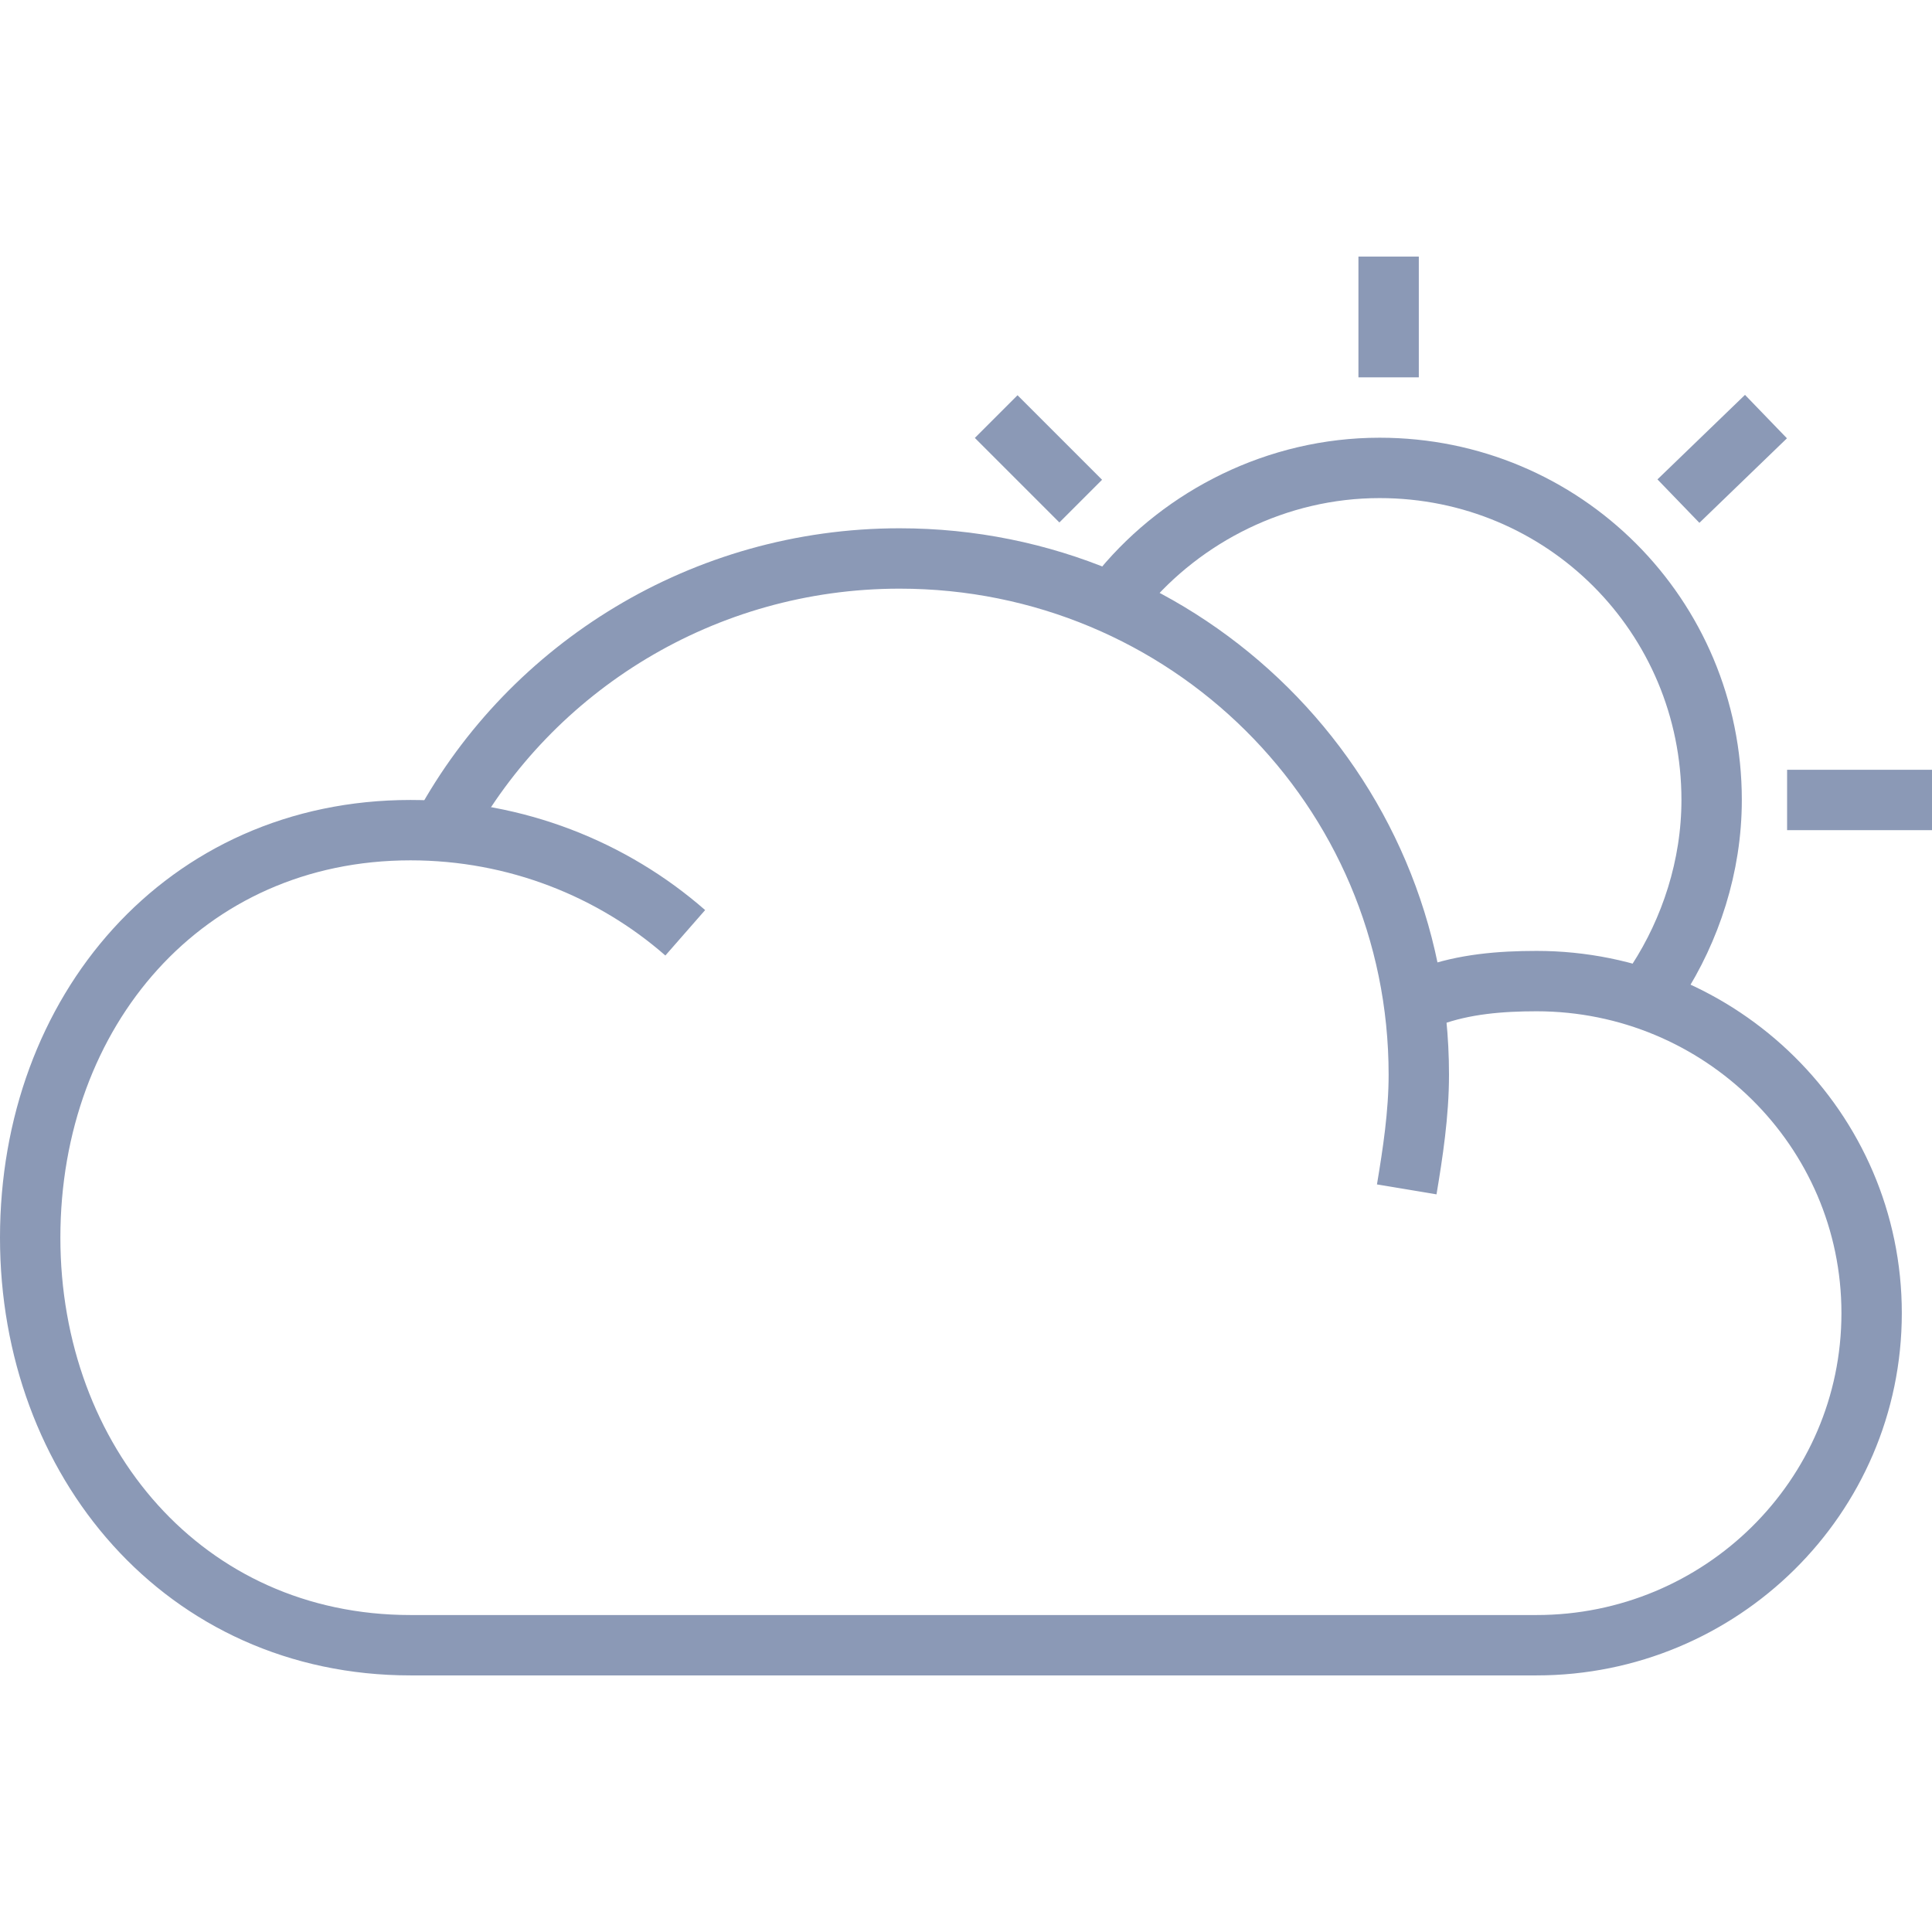
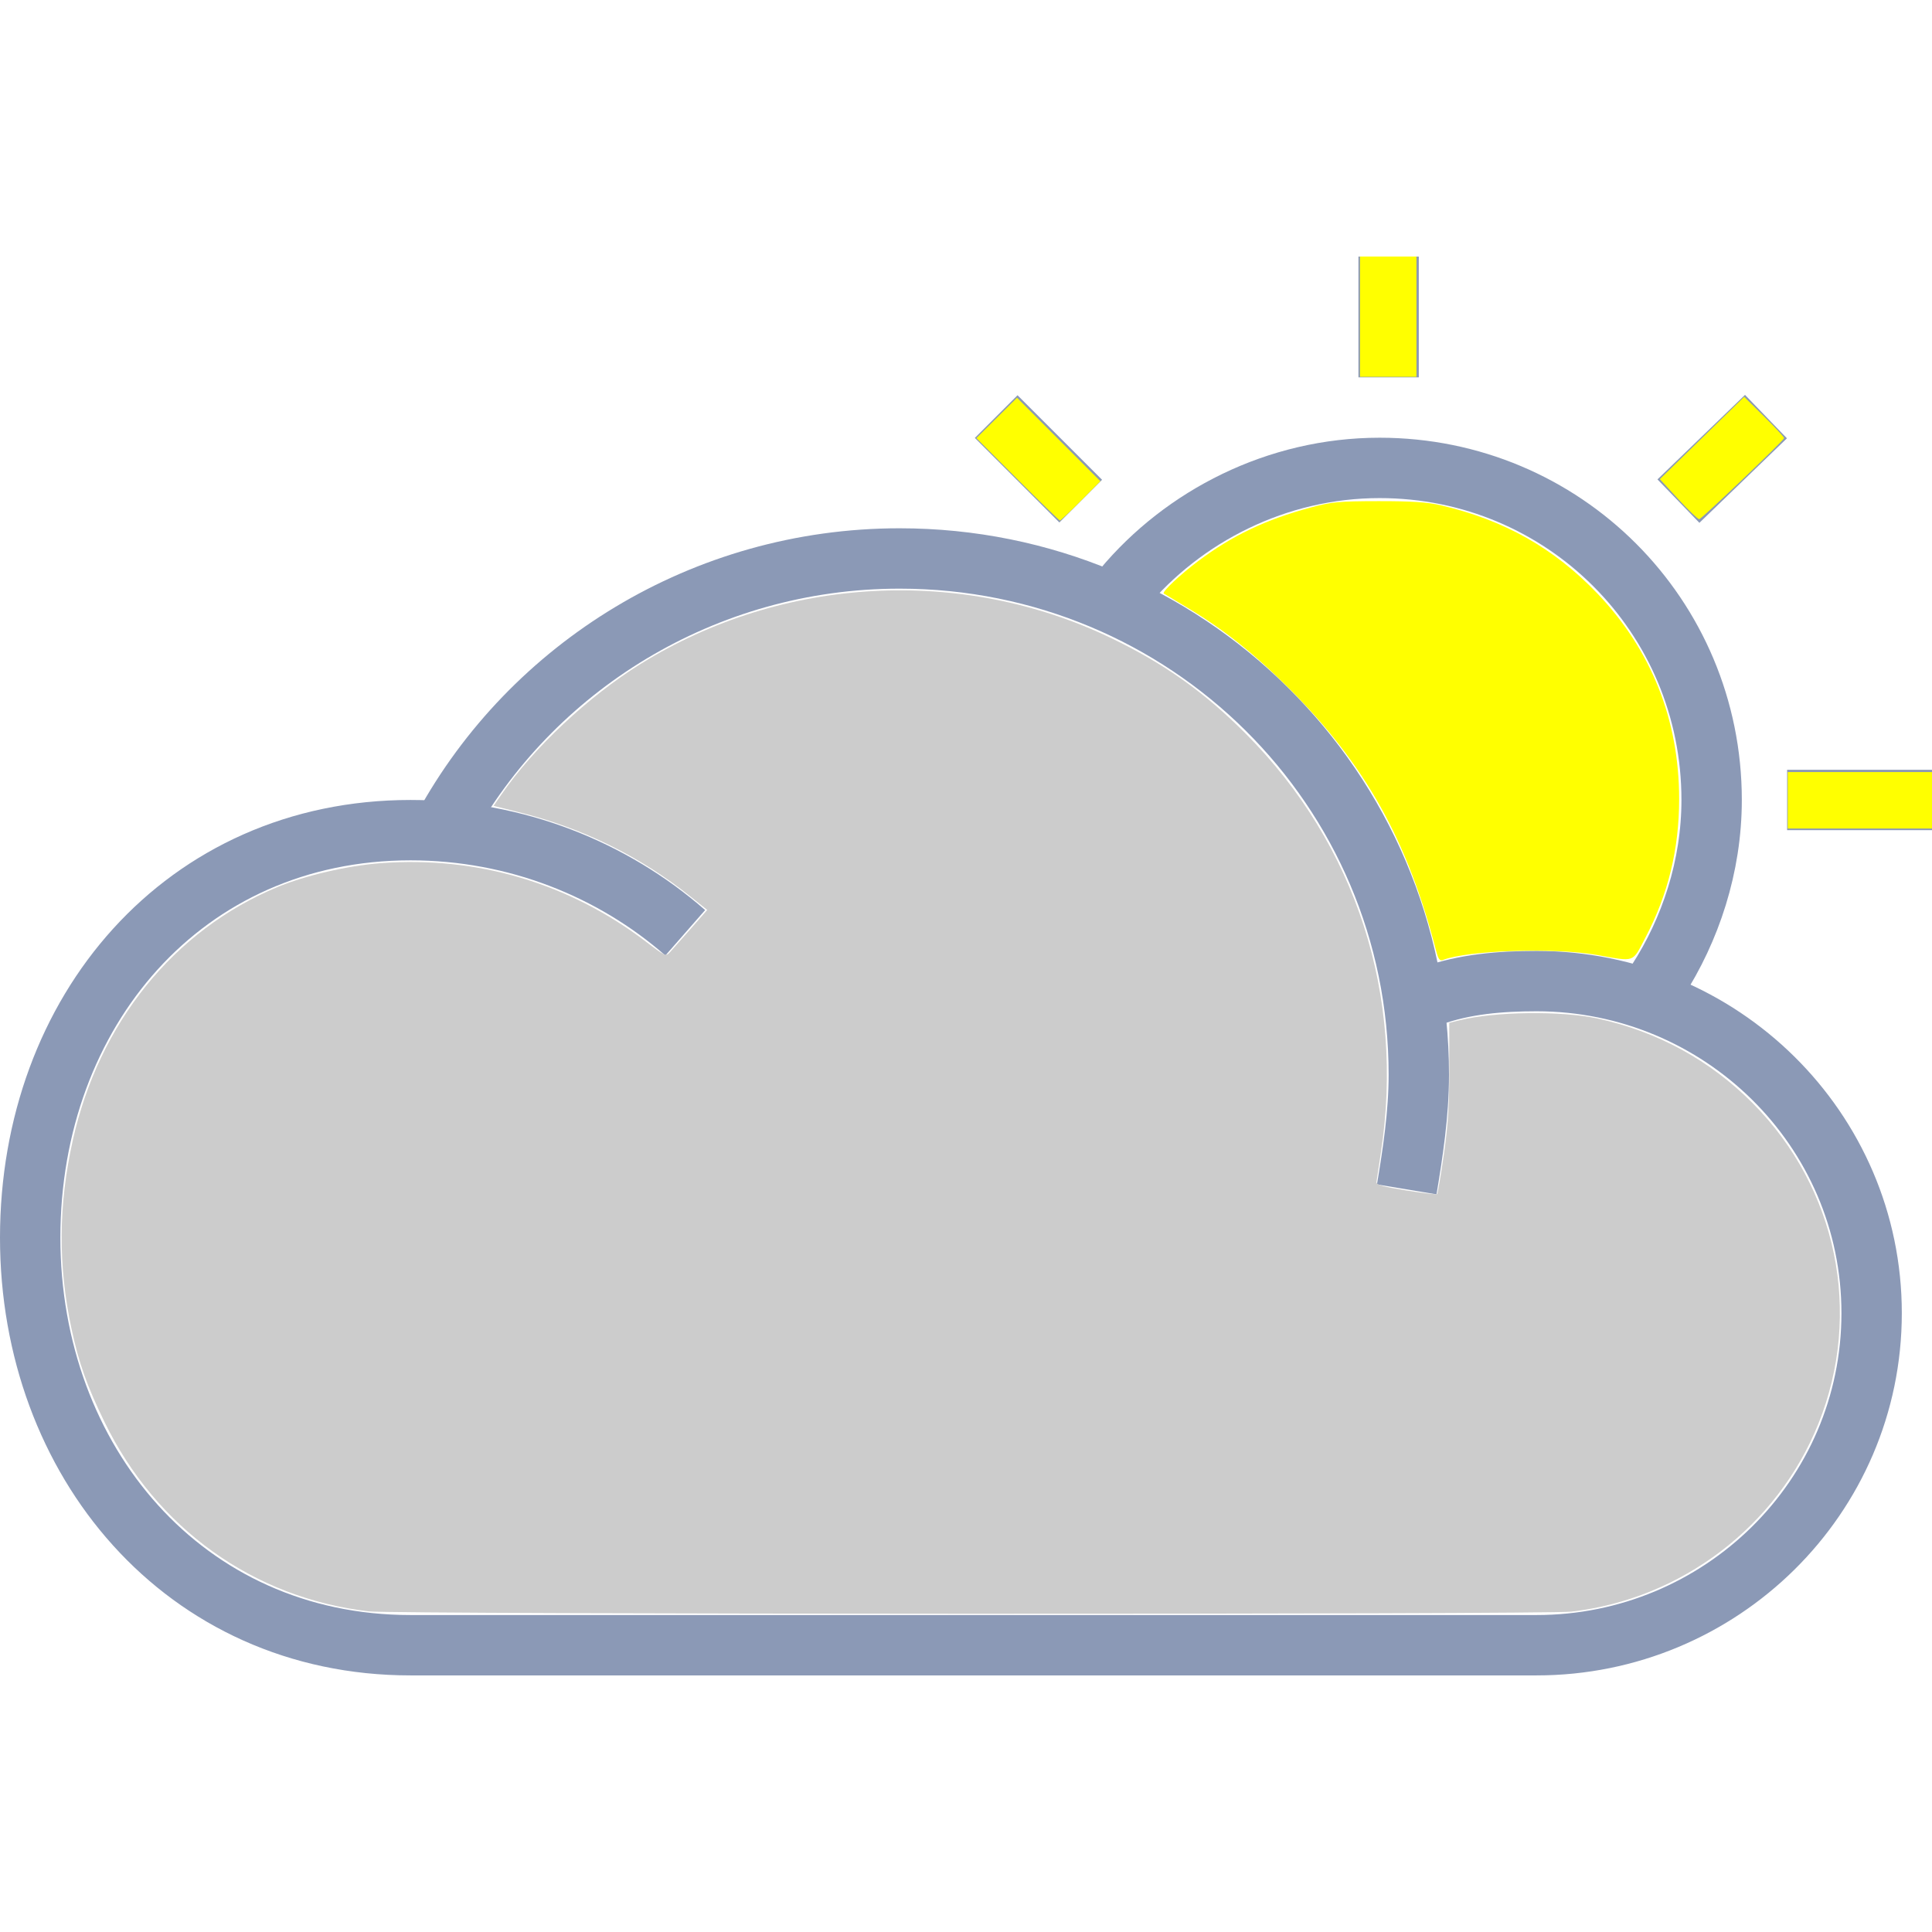
- <svg xmlns="http://www.w3.org/2000/svg" width="800px" height="800px" viewBox="0 -8.5 64 64" version="1.1" fill="#000000">
+ <svg xmlns="http://www.w3.org/2000/svg" width="800px" height="800px" viewBox="0 -8.5 64 64" version="1.1" fill="#000000" id="svg6">
+   <defs id="defs6" />
  <g id="SVGRepo_bgCarrier" stroke-width="0" />
  <g id="SVGRepo_tracerCarrier" stroke-linecap="round" stroke-linejoin="round" />
  <g id="SVGRepo_iconCarrier">
-     <defs> </defs>
+     <defs id="defs1" />
    <g id="Page-1" stroke="none" stroke-width="1" fill="none" fill-rule="evenodd">
      <g id="Weather-cloud-sun" transform="translate(1, 0)" stroke="#8b99b6" stroke-width="2">
        <g id="Group" transform="translate(0, 10)">
-           <path d="M13.7,8.9 C16.6,3.6 22.3,0 28.8,0 C38.3,0 46,7.6 46,17.1 C46,18.4 45.8,19.7 45.6,20.9" id="Shape"> </path>
-           <path d="M46.4,14.5 C47.5,14.1 48.7,14 49.9,14 C56,14 61,18.9 61,25 C61,31.1 56,36 49.9,36 L12.6,36 C5.1,36 0,29.9 0,22.5 C0,15 5.1,9 12.6,9 C16.1,9 19.3,10.3 21.7,12.4" id="Shape"> </path>
+           <path d="M13.7,8.9 C16.6,3.6 22.3,0 28.8,0 C38.3,0 46,7.6 46,17.1 C46,18.4 45.8,19.7 45.6,20.9" id="Shape" />
+           <path d="M46.4,14.5 C47.5,14.1 48.7,14 49.9,14 C56,14 61,18.9 61,25 C61,31.1 56,36 49.9,36 L12.6,36 C5.1,36 0,29.9 0,22.5 C0,15 5.1,9 12.6,9 C16.1,9 19.3,10.3 21.7,12.4" id="path1" />
        </g>
-         <path d="M36.2,11 C38.2,8.6 41.3,7 44.7,7 C50.8,7 55.7,11.9 55.7,18 C55.7,20.2 55,22.3 53.9,24" id="Shape"> </path>
-         <path d="M45,0 L45,4" id="Shape"> </path>
-         <path d="M32,5.3 L34.8,8.1" id="Shape"> </path>
-         <path d="M63,18 L58.2,18" id="Shape"> </path>
-         <path d="M57.5,5.3 L54.6,8.1" id="Shape"> </path>
+         <path d="M36.2,11 C38.2,8.6 41.3,7 44.7,7 C50.8,7 55.7,11.9 55.7,18 C55.7,20.2 55,22.3 53.9,24" id="path2" />
+         <path d="M45,0 L45,4" id="path3" />
+         <path d="M32,5.3 L34.8,8.1" id="path4" />
+         <path d="M63,18 L58.2,18" id="path5" />
+         <path d="M57.5,5.3 L54.6,8.1" id="path6" />
      </g>
    </g>
  </g>
+   <path style="fill:#cccccc;stroke-width:1.017" d="M 152.711,667.238 C 104.901,661.678 64.678,632.833 43.238,588.731 35.984,573.81 32.665,564.443 29.632,550.329 c -5.639,-26.24 -5.479,-51.269 0.5,-78.116 10.834,-48.649 41.832,-87.028 84.707,-104.877 11.608,-4.832 29.178,-8.9 42.84,-9.918 39.941,-2.976 77.947,8.272 109.744,32.476 7.995,6.086 8.313,6.226 10.007,4.384 0.962,-1.046 4.827,-5.41 8.588,-9.697 l 6.838,-7.794 -6.911,-5.52 c -20.804,-16.617 -44.466,-28.281 -70.723,-34.86 l -10.838,-2.716 3.157,-4.588 c 13.356,-19.412 36.093,-40.74 57.81,-54.228 58.489,-36.325 132.818,-40.417 194.624,-10.715 22.058,10.6 38.736,22.441 55.931,39.709 45.676,45.87 65.813,108.336 55.893,173.386 -0.895,5.87 -1.72,11.349 -1.834,12.174 -0.16,1.162 2.596,1.95 12.225,3.494 6.837,1.096 12.641,1.784 12.897,1.528 0.256,-0.256 1.494,-7.546 2.752,-16.201 1.749,-12.034 2.285,-20.32 2.278,-35.228 l -0.008,-19.493 4.139,-1.031 c 14.729,-3.668 42.25,-4.02 57.341,-0.734 24.782,5.397 46.497,17.265 64.213,35.097 34.954,35.181 45.539,86.872 27.161,132.643 -17.045,42.45 -56.704,72.614 -102.352,77.845 -10.784,1.236 -487.229,1.129 -497.899,-0.112 z" id="path15" transform="matrix(0.08,0,0,0.08,0,-8.5)" />
+   <path style="fill:#ffff00;stroke-width:1.017" d="m 594.671,393.732 c -11.762,-45.737 -29.465,-77.323 -60.897,-108.656 -14.58,-14.534 -27.165,-24.518 -42.287,-33.547 -5.032,-3.004 -9.346,-5.599 -9.587,-5.766 -0.89,-0.616 6.763,-7.826 14.294,-13.467 14.124,-10.578 28.009,-17.185 46.541,-22.145 8.724,-2.335 11.658,-2.61 28.041,-2.633 13.661,-0.019 20.187,0.411 25.756,1.697 26.203,6.051 46.954,17.743 64.984,36.614 22.274,23.313 33.784,52.289 33.784,85.048 0,20.745 -4.568,39.487 -13.998,57.433 -5.512,10.49 -4.018,9.96 -20.055,7.116 -17.652,-3.131 -53.26,-1.964 -63.827,2.091 -1.238,0.475 -1.879,-0.409 -2.747,-3.786 z" id="path16" transform="matrix(0.08,0,0,0.08,0,-8.5)" />
+   <path style="fill:#ffff00;stroke-width:0.081" d="m 33.706,7.377 -1.362,-1.363 0.673,-0.669 0.673,-0.669 1.38,1.382 1.38,1.382 -0.647,0.651 c -0.356,0.358 -0.667,0.651 -0.691,0.651 -0.024,0 -0.656,-0.614 -1.405,-1.363 z" id="path7" />
+   <path style="fill:#ffff00;stroke-width:0.081" d="m 45.052,1.99 v -1.992 h 0.935 0.935 v 1.992 1.992 h -0.935 -0.935 z" id="path8" />
+   <path style="fill:#ffff00;stroke-width:1.017" d="m 694.946,206.699 -7.632,-8.294 17.461,-17.041 17.461,-17.041 8.392,8.291 c 4.616,4.56 8.275,8.531 8.132,8.824 -0.766,1.572 -34.259,33.554 -35.139,33.554 -0.574,0 -4.478,-3.732 -8.676,-8.294 z" id="path9" transform="matrix(0.08,0,0,0.08,0,-8.5)" />
+   <path style="fill:#ffff00;stroke-width:0.081" d="m 59.222,18.011 v -0.935 h 2.399 2.399 v 0.935 0.935 h -2.399 -2.399 z" id="path10" />
</svg>
